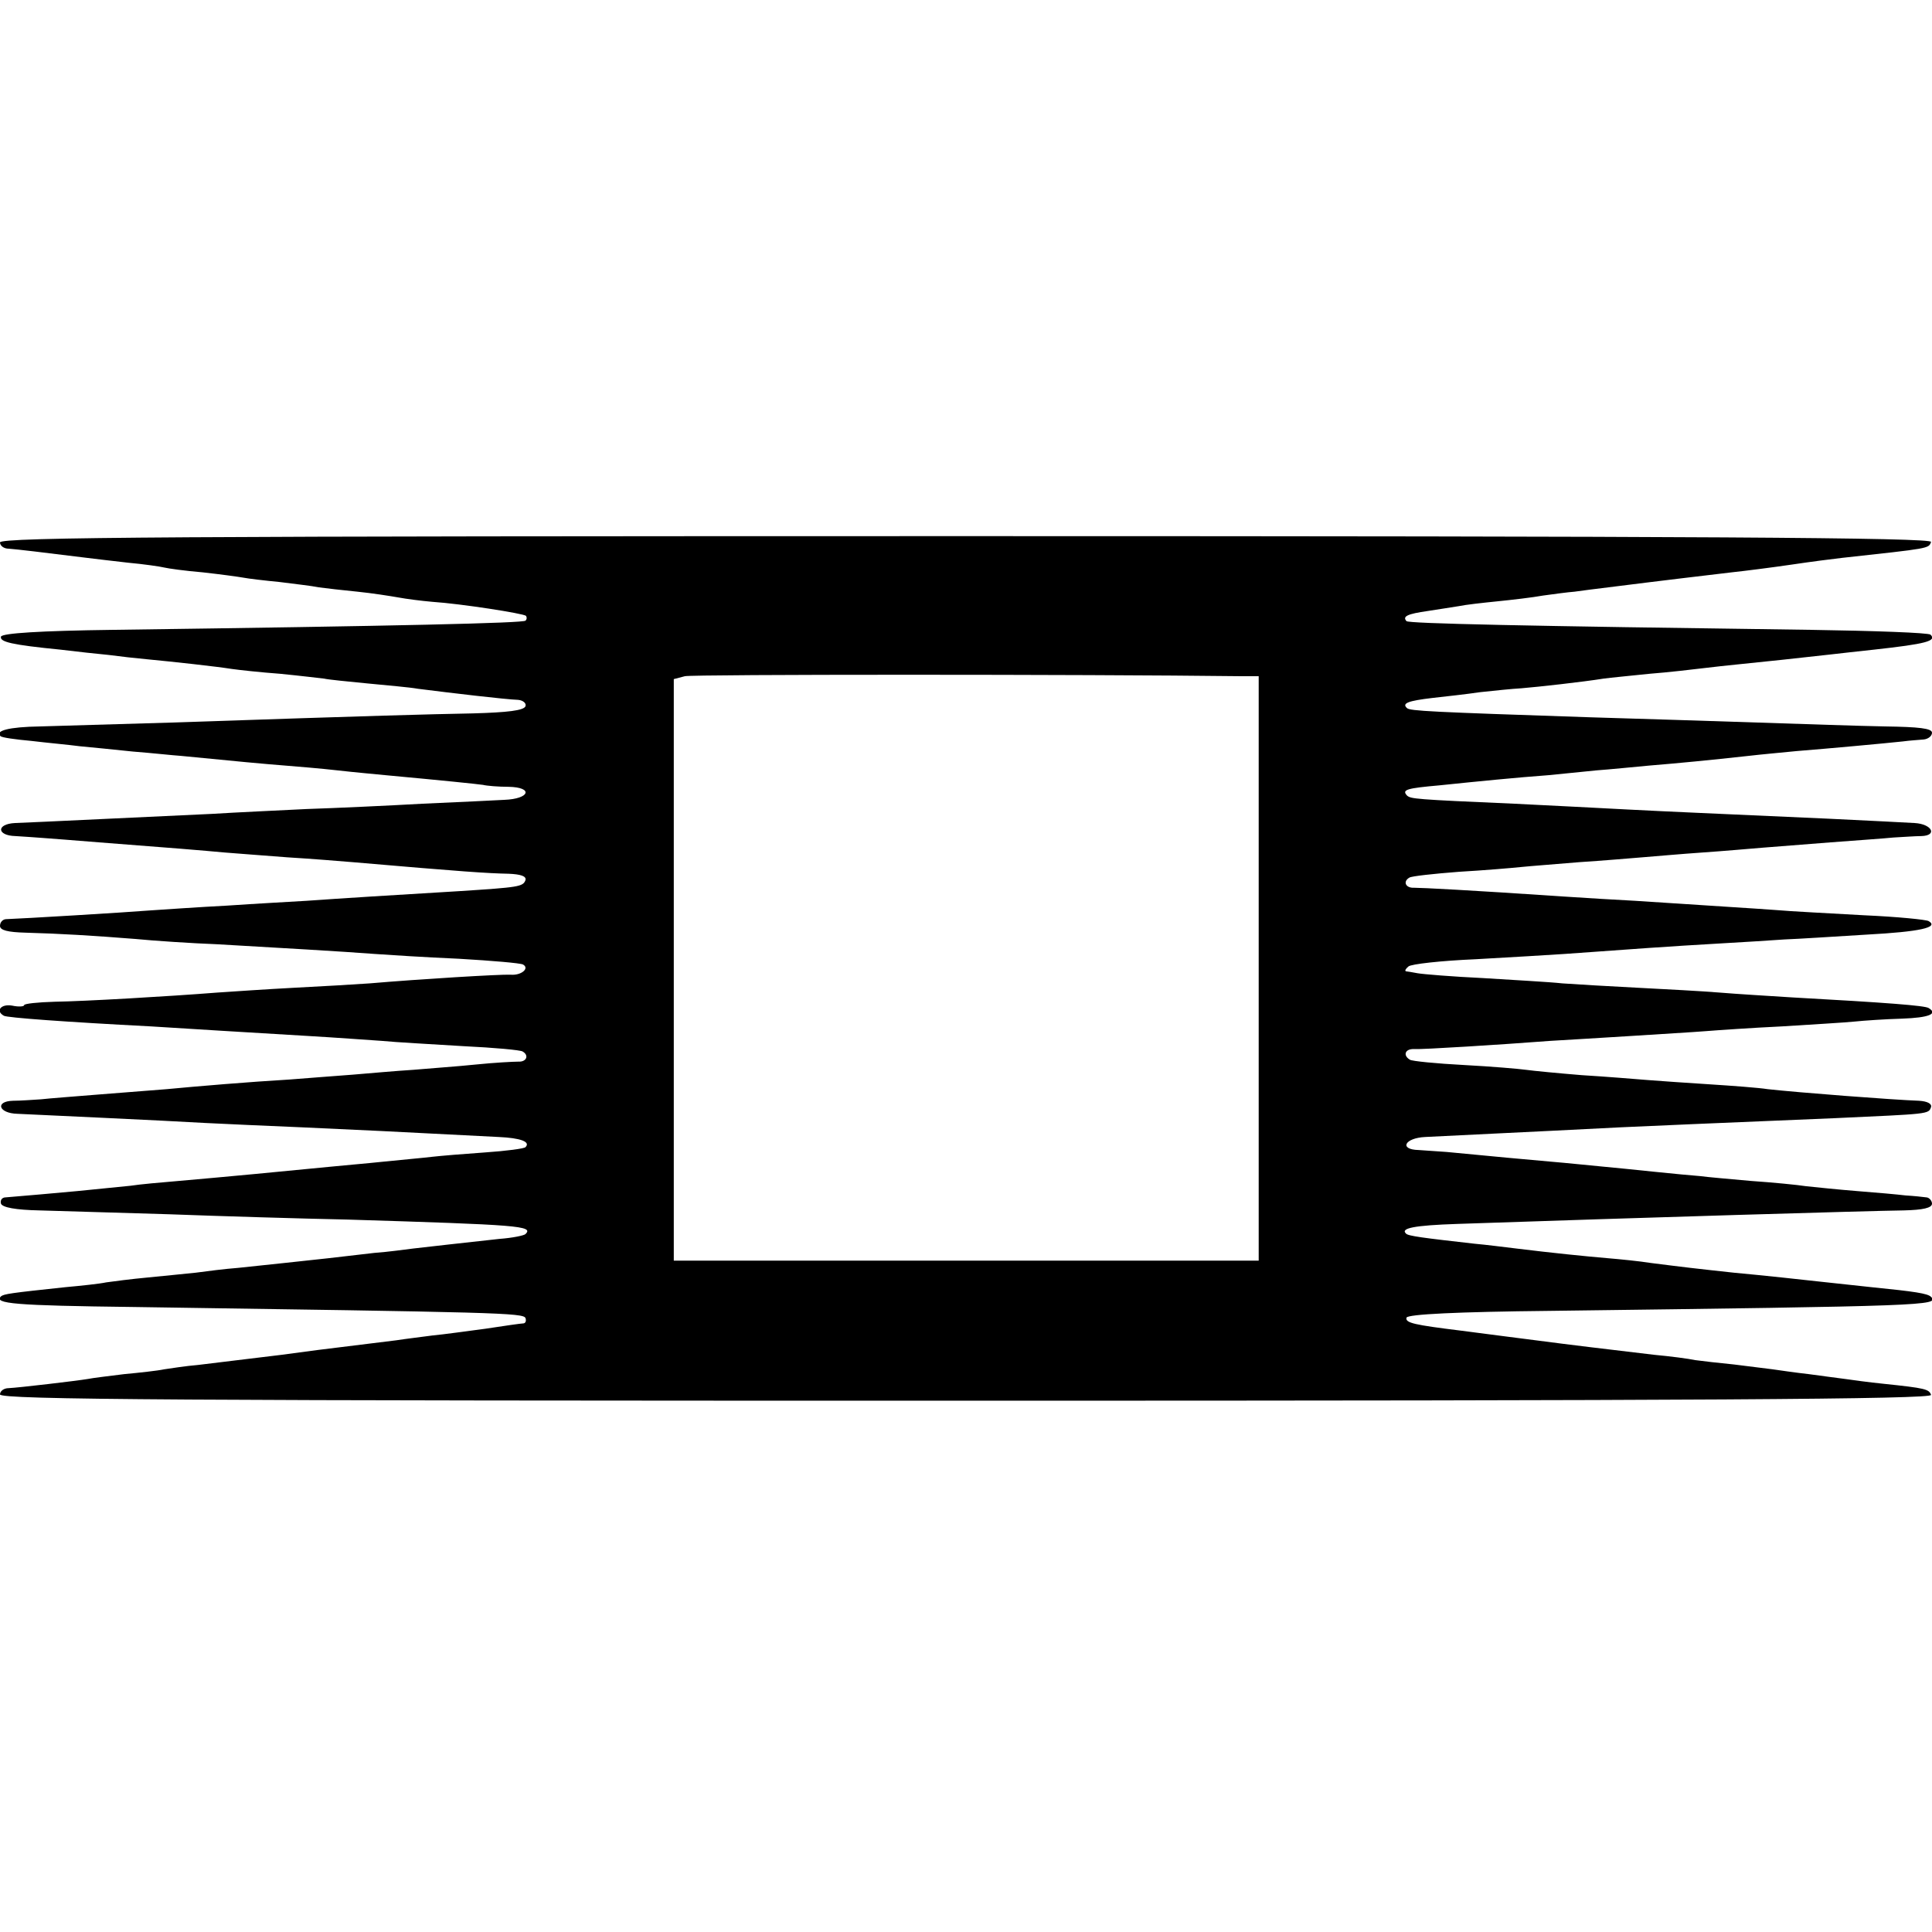
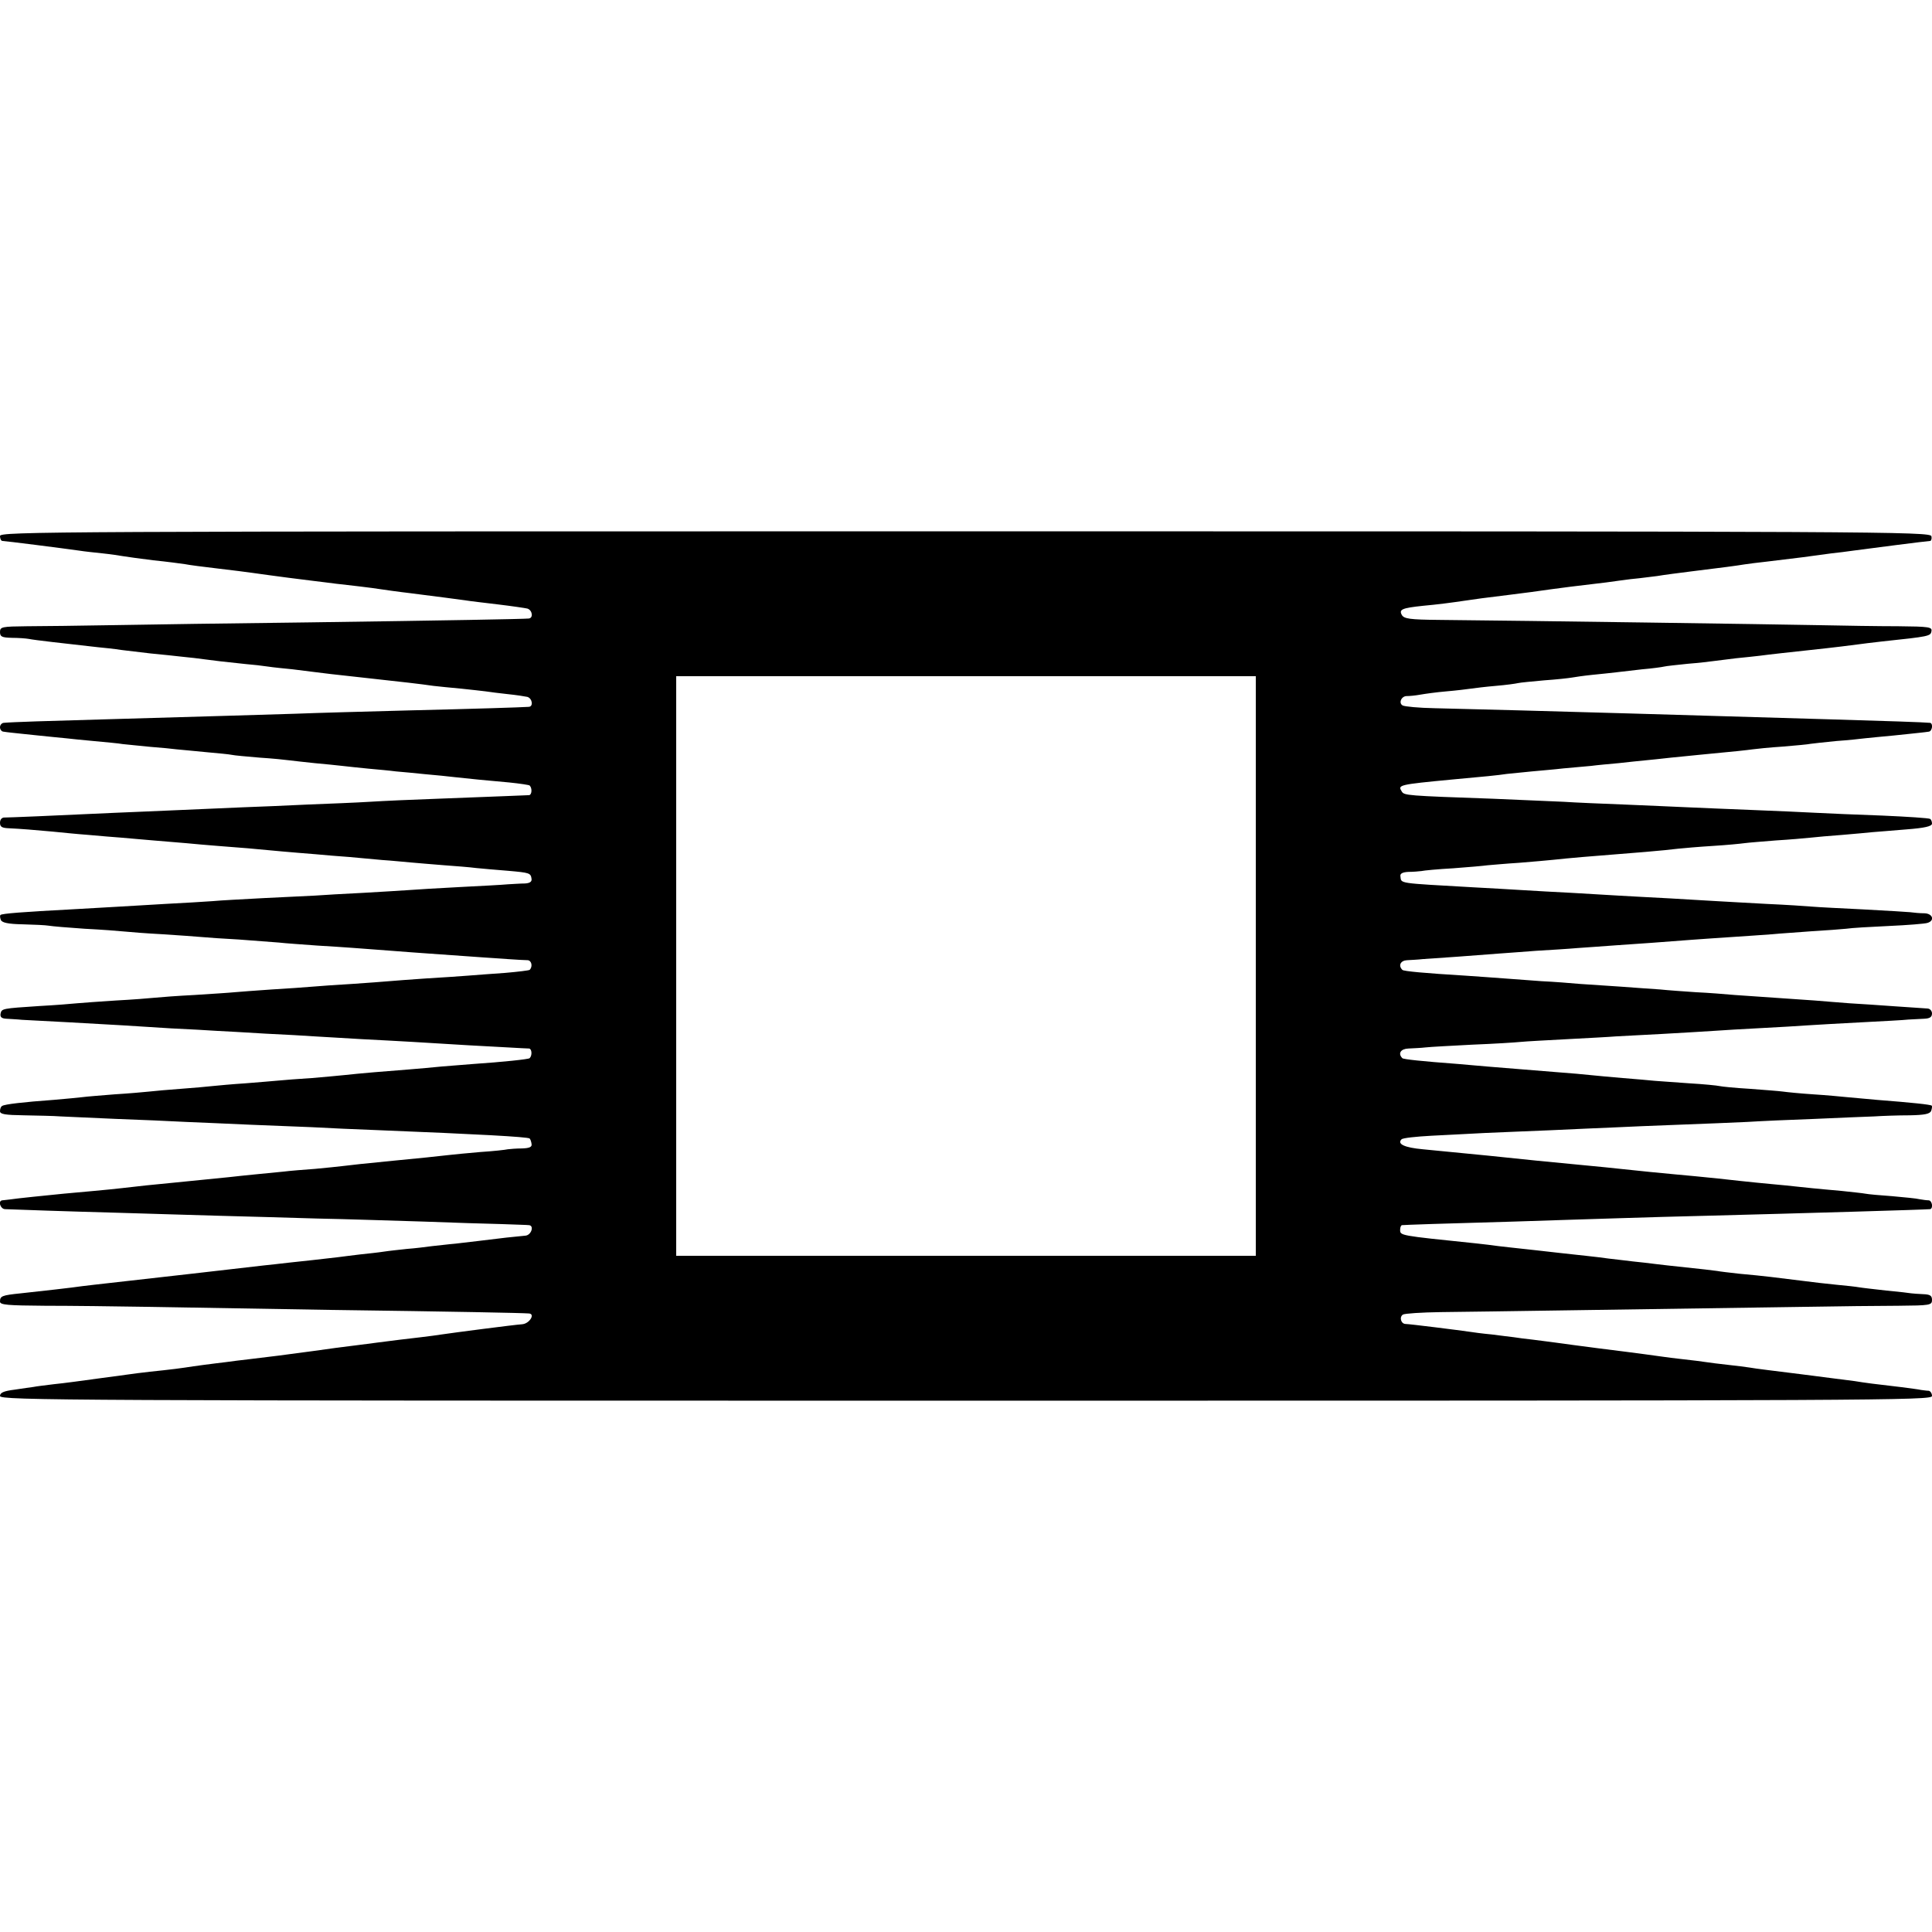
- <svg xmlns="http://www.w3.org/2000/svg" version="1.0" width="400pt" height="400pt" viewBox="0 0 400 400" preserveAspectRatio="xMidYMid meet">
-   <g transform="translate(0,400) scale(0.1,-0.1)" fill="#000000" stroke="none">
-     <path d="M0 2877 c0 -7 8 -13 18 -13 15 -1 74 -8 162 -19 14 -2 52 -6 85 -10 33 -3 67 -8 75 -10 8 -2 44 -7 80 -10 36 -4 73 -9 84 -11 10 -2 44 -6 75 -9 31 -4 67 -8 81 -11 14 -2 50 -6 80 -9 30 -3 68 -9 85 -12 16 -3 47 -7 70 -9 60 -4 188 -24 194 -29 2 -3 2 -7 -1 -10 -5 -5 -259 -11 -853 -19 -153 -2 -230 -7 -233 -14 -3 -11 22 -17 123 -27 33 -4 78 -9 100 -11 22 -3 58 -7 80 -9 53 -5 144 -15 175 -20 14 -2 59 -7 100 -10 41 -4 82 -9 91 -10 8 -2 49 -6 90 -10 41 -4 88 -8 104 -11 71 -9 181 -22 208 -23 10 -1 17 -7 15 -13 -3 -9 -37 -13 -109 -15 -100 -2 -182 -4 -624 -19 -110 -3 -232 -7 -272 -8 -65 -1 -94 -9 -82 -20 2 -3 31 -7 64 -10 33 -4 78 -8 100 -11 22 -2 72 -7 110 -11 39 -3 84 -8 100 -9 111 -11 176 -17 215 -20 25 -2 74 -6 109 -10 35 -4 80 -8 100 -10 119 -11 187 -18 201 -20 8 -2 32 -4 53 -4 52 -1 44 -25 -9 -27 -21 -1 -97 -5 -169 -8 -71 -4 -179 -9 -240 -11 -60 -3 -148 -7 -195 -10 -111 -5 -378 -18 -409 -19 -39 -2 -38 -26 1 -27 18 -1 44 -3 58 -4 14 -1 66 -5 115 -9 145 -11 217 -17 260 -21 22 -2 81 -6 130 -10 50 -3 111 -8 135 -10 232 -20 278 -23 323 -24 25 -1 37 -5 35 -13 -5 -14 -14 -15 -137 -23 -134 -8 -246 -15 -316 -20 -33 -2 -107 -6 -165 -10 -58 -3 -130 -8 -160 -10 -49 -4 -266 -17 -297 -18 -7 0 -13 -6 -13 -14 0 -9 16 -13 53 -14 72 -2 139 -6 227 -13 41 -4 118 -9 170 -11 121 -7 261 -15 325 -20 28 -2 106 -7 175 -10 69 -4 128 -9 133 -12 14 -8 -4 -23 -26 -21 -21 1 -187 -9 -292 -18 -27 -2 -97 -6 -155 -9 -58 -3 -130 -8 -160 -10 -102 -8 -274 -18 -337 -19 -35 -1 -63 -4 -63 -7 0 -3 -11 -4 -25 -1 -23 4 -35 -11 -17 -21 6 -4 130 -13 304 -22 31 -2 96 -6 145 -9 48 -3 131 -8 183 -11 52 -3 120 -8 150 -10 30 -3 107 -7 170 -11 63 -3 118 -8 122 -11 14 -8 8 -22 -9 -21 -10 0 -49 -2 -88 -6 -38 -4 -97 -8 -130 -11 -33 -2 -89 -7 -125 -10 -37 -3 -95 -7 -130 -10 -85 -5 -192 -14 -255 -20 -27 -2 -90 -7 -140 -11 -49 -4 -103 -8 -120 -10 -16 -1 -43 -3 -58 -3 -38 -1 -30 -26 9 -27 41 -2 305 -14 389 -19 39 -2 129 -6 200 -9 113 -5 195 -9 407 -20 46 -2 67 -10 56 -21 -2 -3 -40 -8 -84 -11 -43 -3 -92 -7 -109 -9 -16 -2 -61 -6 -100 -10 -38 -4 -86 -8 -105 -10 -112 -11 -217 -21 -320 -30 -36 -3 -81 -7 -100 -10 -19 -2 -69 -7 -110 -11 -66 -6 -88 -8 -148 -13 -8 0 -12 -6 -10 -13 3 -8 31 -13 79 -14 41 -1 162 -5 269 -8 107 -4 274 -9 370 -11 356 -11 385 -13 368 -30 -3 -3 -27 -8 -54 -10 -73 -8 -145 -16 -179 -20 -16 -2 -52 -7 -80 -9 -27 -3 -70 -8 -95 -11 -53 -6 -122 -13 -187 -20 -27 -2 -66 -7 -88 -10 -22 -2 -67 -7 -100 -10 -33 -3 -71 -8 -85 -10 -14 -3 -52 -7 -85 -10 -113 -12 -127 -14 -133 -19 -15 -15 27 -19 275 -22 752 -11 807 -12 811 -23 2 -6 0 -11 -5 -11 -4 0 -39 -5 -78 -11 -38 -5 -88 -12 -110 -14 -22 -3 -56 -7 -75 -10 -32 -4 -58 -7 -162 -20 -21 -3 -55 -7 -75 -10 -64 -8 -126 -15 -173 -21 -25 -2 -56 -7 -70 -9 -14 -3 -51 -7 -83 -10 -32 -4 -66 -8 -75 -10 -24 -4 -143 -18 -164 -19 -10 0 -18 -6 -18 -13 0 -11 377 -13 2001 -13 1516 0 2000 3 1997 12 -4 12 -12 14 -98 23 -30 3 -66 8 -80 10 -14 2 -47 6 -75 10 -27 3 -61 8 -75 10 -14 2 -50 6 -80 10 -30 3 -66 7 -80 9 -14 3 -52 8 -85 11 -101 12 -169 20 -245 30 -48 6 -77 10 -155 20 -97 12 -116 16 -113 27 3 7 104 12 298 14 780 10 806 11 788 29 -7 7 -33 11 -123 20 -38 4 -84 9 -102 11 -45 5 -118 13 -183 19 -30 3 -71 8 -90 10 -19 2 -56 7 -81 10 -25 4 -66 8 -90 10 -47 4 -116 11 -189 20 -25 3 -64 8 -87 10 -106 12 -138 16 -142 21 -12 11 16 17 106 20 378 13 850 27 925 28 39 1 58 5 58 14 0 6 -6 13 -12 13 -7 1 -26 3 -43 4 -16 2 -61 6 -100 9 -38 3 -86 8 -105 10 -19 3 -71 8 -115 11 -44 4 -91 8 -105 10 -14 1 -56 5 -95 9 -38 4 -88 9 -110 11 -22 2 -69 7 -105 10 -57 5 -111 10 -215 20 -16 1 -43 3 -58 4 -41 1 -29 25 14 27 35 2 210 10 404 20 110 5 134 6 445 19 194 9 193 8 198 23 2 7 -8 12 -25 13 -55 2 -250 17 -313 24 -19 3 -73 7 -120 10 -47 3 -105 7 -130 9 -25 2 -85 7 -135 10 -49 4 -101 9 -115 11 -14 2 -72 7 -129 10 -57 3 -108 8 -112 11 -15 9 -10 23 9 22 17 -1 177 9 282 17 30 2 105 6 165 10 61 4 130 8 155 10 25 2 97 7 160 10 63 4 131 8 150 10 19 2 63 5 98 6 56 2 75 10 55 22 -8 5 -84 11 -283 22 -47 3 -114 7 -150 10 -36 3 -112 7 -170 10 -58 3 -127 7 -155 9 -27 3 -102 7 -165 11 -63 3 -124 8 -135 10 -11 2 -22 4 -24 4 -3 1 -1 5 5 10 5 5 68 12 139 15 72 4 155 9 185 11 137 10 222 16 310 21 52 3 118 7 145 9 28 1 104 6 170 10 111 6 150 15 128 28 -5 3 -65 9 -133 12 -69 4 -152 8 -185 11 -55 4 -93 6 -290 19 -38 2 -106 6 -150 9 -192 13 -291 18 -307 18 -18 -1 -24 13 -10 21 4 3 50 8 102 12 52 3 111 8 130 10 19 2 73 6 120 10 47 3 105 8 130 10 25 2 81 7 125 10 44 3 100 8 125 10 25 2 88 7 140 11 52 4 111 8 130 10 19 1 46 3 58 3 34 1 22 25 -14 27 -16 1 -96 5 -179 9 -266 12 -318 14 -415 19 -52 3 -158 8 -235 12 -207 9 -214 10 -222 17 -11 12 -1 15 67 21 36 4 90 9 120 12 30 3 78 7 105 9 28 3 73 7 100 10 28 2 77 7 110 10 61 5 123 11 205 20 25 3 70 7 100 10 63 5 183 16 220 20 14 2 33 3 43 4 9 1 17 7 17 14 0 9 -27 12 -97 13 -54 1 -172 5 -263 8 -91 3 -248 8 -350 11 -328 11 -371 13 -377 19 -11 10 2 15 53 21 27 3 72 8 99 12 28 3 66 7 85 8 36 3 126 13 170 20 14 2 57 6 95 10 39 3 90 9 115 12 50 6 66 7 160 17 36 4 81 9 100 11 19 2 60 7 90 10 109 12 130 18 117 31 -4 4 -116 8 -249 10 -600 8 -830 13 -836 18 -9 10 2 15 44 21 21 3 50 8 64 10 14 3 50 7 80 10 30 3 73 8 95 12 22 3 51 7 65 8 14 2 45 6 70 9 119 15 196 24 255 31 28 3 83 10 124 16 40 6 87 12 105 14 182 20 179 19 184 33 3 9 -481 12 -1997 12 -1624 0 -2001 -2 -2001 -13z m2570 -277 l36 0 0 -605 0 -605 -606 0 -605 0 0 602 0 602 23 6 c17 4 828 4 1152 0z" />
+ <svg xmlns="http://www.w3.org/2000/svg" version="1.0" width="700pt" height="700pt" viewBox="0 0 700 700" preserveAspectRatio="xMidYMid meet">
+   <g transform="translate(0,700) scale(0.1,-0.1)" fill="#000000" stroke="none">
+     <path d="M0 5058 c0 -10 4 -18 9 -18 10 0 222 -27 278 -35 18 -3 57 -7 85 -10 29 -3 62 -8 73 -10 12 -2 61 -9 110 -15 50 -5 101 -12 115 -14 14 -3 68 -10 120 -16 52 -6 106 -13 120 -15 14 -2 43 -6 65 -9 42 -6 91 -12 163 -21 23 -3 59 -7 80 -10 20 -2 60 -7 87 -10 28 -3 61 -8 75 -10 14 -2 61 -9 105 -14 115 -15 166 -21 200 -26 17 -3 71 -9 120 -15 50 -6 97 -13 106 -15 18 -6 22 -34 5 -36 -20 -2 -292 -7 -796 -14 -272 -3 -592 -8 -710 -10 -118 -2 -259 -4 -312 -4 -91 -1 -98 -2 -98 -21 0 -17 7 -20 43 -21 23 0 51 -2 62 -4 18 -4 125 -16 250 -30 22 -2 60 -6 85 -10 96 -12 127 -15 170 -19 25 -3 66 -7 93 -10 26 -3 68 -9 95 -12 26 -3 67 -7 92 -10 25 -2 61 -6 80 -9 19 -3 60 -7 90 -10 30 -4 66 -8 80 -10 14 -2 88 -11 165 -19 164 -18 217 -24 265 -31 19 -2 64 -7 100 -10 36 -4 76 -8 90 -10 14 -2 50 -7 80 -10 30 -3 62 -8 71 -10 18 -6 22 -35 5 -36 -30 -2 -188 -7 -436 -13 -151 -4 -336 -9 -410 -12 -141 -4 -285 -9 -680 -20 -215 -6 -345 -10 -377 -13 -7 -1 -13 -8 -13 -16 0 -8 6 -16 13 -16 6 -1 21 -3 32 -4 11 -1 54 -6 95 -10 41 -4 86 -9 100 -10 14 -2 59 -6 100 -10 41 -4 89 -8 105 -11 17 -2 62 -6 100 -10 39 -3 81 -7 95 -9 14 -1 61 -6 105 -10 44 -4 87 -8 95 -10 8 -2 53 -6 100 -10 47 -3 96 -8 110 -10 14 -2 54 -6 90 -10 36 -3 81 -8 100 -10 19 -2 62 -7 95 -10 33 -3 78 -7 100 -10 22 -2 69 -6 105 -10 36 -3 85 -8 110 -11 55 -6 104 -11 195 -19 39 -4 72 -9 74 -11 10 -10 8 -34 -2 -35 -14 -1 -105 -4 -332 -13 -88 -3 -198 -8 -245 -11 -47 -3 -148 -7 -225 -10 -77 -4 -183 -8 -235 -10 -52 -2 -156 -7 -230 -10 -74 -3 -180 -8 -235 -10 -234 -11 -381 -17 -397 -17 -11 1 -18 -7 -18 -19 0 -15 7 -19 33 -20 43 -2 91 -6 157 -12 30 -3 89 -9 130 -12 41 -4 95 -8 120 -10 25 -2 77 -7 115 -10 39 -3 93 -8 120 -10 28 -3 79 -7 115 -10 70 -5 140 -11 233 -20 31 -3 85 -7 120 -10 34 -3 89 -8 122 -10 33 -3 87 -8 120 -11 33 -2 80 -7 105 -9 25 -2 79 -7 120 -10 41 -3 93 -7 115 -10 22 -2 74 -7 115 -10 80 -7 83 -8 86 -30 1 -10 -7 -15 -24 -16 -15 0 -43 -2 -62 -3 -19 -2 -98 -6 -175 -10 -77 -4 -160 -9 -185 -11 -25 -2 -99 -6 -165 -10 -66 -3 -145 -8 -175 -10 -30 -1 -113 -6 -185 -9 -71 -4 -155 -8 -185 -11 -30 -2 -107 -7 -170 -10 -63 -4 -140 -8 -170 -10 -30 -2 -109 -6 -175 -10 -171 -9 -248 -15 -253 -20 -3 -2 -2 -10 1 -18 4 -10 26 -15 80 -16 41 -1 83 -3 94 -5 11 -2 69 -7 129 -11 60 -3 125 -8 144 -10 19 -2 82 -7 140 -10 58 -4 121 -8 140 -10 19 -2 80 -6 135 -9 55 -4 120 -9 145 -11 25 -3 88 -7 140 -11 102 -6 151 -10 270 -19 41 -3 102 -8 135 -10 187 -13 235 -17 285 -20 30 -2 62 -4 72 -4 14 -1 19 -23 7 -35 -2 -2 -42 -7 -89 -11 -47 -3 -107 -8 -135 -10 -27 -2 -95 -7 -150 -10 -55 -4 -116 -8 -135 -10 -19 -2 -80 -6 -135 -10 -55 -3 -120 -8 -145 -10 -25 -2 -90 -7 -145 -10 -55 -4 -116 -8 -135 -10 -19 -2 -84 -6 -145 -10 -60 -3 -126 -8 -145 -10 -19 -2 -82 -7 -140 -10 -58 -4 -121 -8 -140 -10 -19 -2 -81 -7 -137 -10 -136 -9 -137 -9 -141 -28 -2 -12 4 -17 20 -18 13 -1 39 -2 58 -4 19 -1 96 -5 170 -9 74 -4 162 -9 195 -11 33 -2 112 -7 175 -11 63 -3 138 -7 165 -9 28 -1 106 -6 175 -10 69 -3 150 -8 180 -10 30 -2 107 -6 170 -10 63 -3 147 -8 185 -10 143 -9 282 -17 345 -20 36 -2 70 -4 77 -4 10 -1 12 -25 2 -35 -4 -4 -100 -14 -204 -21 -27 -2 -78 -6 -113 -9 -80 -8 -160 -14 -247 -21 -38 -3 -86 -8 -105 -10 -19 -2 -73 -7 -120 -11 -47 -3 -101 -7 -120 -9 -19 -2 -73 -6 -120 -10 -47 -3 -101 -8 -120 -10 -19 -2 -71 -7 -115 -10 -44 -3 -96 -8 -115 -10 -19 -2 -75 -7 -125 -10 -49 -4 -101 -8 -115 -10 -14 -2 -61 -6 -105 -10 -111 -8 -179 -16 -187 -22 -5 -2 -8 -11 -8 -19 0 -11 18 -14 88 -15 48 -1 107 -2 132 -4 25 -1 115 -5 200 -9 85 -3 200 -8 255 -11 55 -2 159 -7 230 -10 72 -3 173 -7 225 -9 52 -3 163 -8 245 -11 351 -14 537 -24 544 -30 3 -3 6 -12 7 -20 2 -11 -8 -15 -34 -16 -21 0 -44 -2 -52 -3 -8 -2 -53 -7 -100 -10 -47 -4 -98 -9 -115 -11 -32 -4 -121 -13 -195 -20 -104 -10 -167 -17 -190 -20 -14 -2 -58 -6 -98 -10 -41 -3 -92 -7 -115 -10 -23 -2 -69 -7 -102 -10 -33 -3 -76 -8 -95 -10 -19 -2 -60 -6 -90 -9 -30 -3 -80 -8 -110 -11 -65 -6 -141 -14 -190 -20 -19 -2 -64 -7 -100 -10 -36 -3 -85 -8 -110 -10 -60 -6 -170 -17 -195 -21 -11 -1 -23 -3 -27 -3 -16 -2 -7 -31 10 -32 51 -2 221 -8 407 -13 116 -4 282 -8 370 -11 88 -2 248 -7 355 -10 107 -2 281 -8 385 -11 105 -4 231 -8 280 -9 50 -2 95 -3 102 -4 19 -2 8 -36 -13 -38 -10 -1 -41 -4 -69 -7 -73 -9 -134 -16 -185 -22 -25 -2 -63 -7 -85 -9 -22 -3 -62 -8 -90 -10 -27 -3 -66 -7 -85 -10 -19 -3 -57 -7 -85 -10 -27 -3 -63 -8 -80 -10 -60 -7 -131 -15 -180 -20 -27 -3 -68 -8 -90 -10 -33 -4 -443 -51 -615 -70 -25 -3 -61 -7 -80 -10 -34 -4 -56 -7 -185 -21 -69 -7 -75 -10 -75 -30 0 -12 28 -14 163 -15 89 0 259 -2 377 -4 118 -2 413 -7 655 -11 451 -6 701 -11 722 -13 23 -2 1 -37 -25 -39 -30 -2 -252 -31 -292 -37 -14 -2 -47 -7 -75 -10 -54 -6 -100 -12 -155 -19 -19 -3 -57 -7 -85 -11 -27 -3 -95 -12 -150 -20 -103 -14 -158 -21 -235 -30 -25 -3 -61 -7 -80 -10 -19 -2 -55 -7 -80 -10 -25 -3 -56 -8 -70 -10 -14 -2 -50 -7 -80 -10 -69 -7 -99 -11 -230 -29 -58 -8 -131 -18 -163 -21 -32 -4 -66 -8 -75 -10 -9 -1 -41 -6 -69 -10 -40 -5 -53 -11 -53 -23 0 -16 249 -17 3500 -17 3327 0 3500 1 3500 17 0 10 -6 18 -12 19 -7 0 -20 2 -28 3 -8 2 -40 6 -70 10 -96 11 -134 16 -170 22 -19 2 -107 14 -195 25 -88 11 -171 21 -185 24 -14 2 -50 7 -80 10 -30 3 -66 8 -80 10 -14 2 -50 7 -80 10 -30 3 -66 8 -80 10 -22 3 -69 10 -230 30 -82 11 -117 15 -150 20 -19 3 -57 7 -85 11 -27 3 -59 7 -70 9 -11 1 -47 6 -80 10 -33 3 -70 8 -82 10 -34 5 -216 28 -230 28 -17 0 -24 25 -10 34 6 4 68 8 137 9 117 1 819 12 1315 19 121 2 275 4 343 4 115 1 122 2 122 21 0 16 -7 20 -32 21 -18 1 -37 2 -43 3 -5 1 -46 6 -90 10 -44 5 -89 10 -100 12 -11 2 -47 6 -80 9 -33 3 -91 10 -130 15 -80 10 -133 17 -223 25 -35 4 -71 8 -80 10 -15 2 -45 6 -179 20 -24 3 -62 7 -84 10 -23 2 -62 7 -88 10 -25 3 -62 7 -81 10 -19 2 -60 7 -90 10 -30 3 -71 8 -90 10 -19 2 -60 7 -90 10 -30 3 -71 8 -90 10 -19 3 -56 7 -82 10 -281 29 -275 28 -275 50 0 8 3 15 6 16 8 1 150 6 406 13 116 4 284 9 375 12 91 3 235 7 320 9 350 9 792 22 813 24 12 2 8 31 -5 32 -7 0 -22 2 -33 4 -11 3 -56 7 -99 11 -44 3 -87 7 -97 9 -10 2 -49 6 -86 10 -37 3 -86 8 -108 10 -22 2 -65 7 -95 10 -30 3 -77 7 -105 10 -27 3 -90 9 -140 15 -49 5 -119 12 -155 15 -67 6 -113 11 -190 19 -25 3 -97 10 -160 16 -63 6 -133 13 -155 15 -82 9 -243 25 -410 41 -66 6 -94 19 -77 36 5 5 53 10 108 13 54 3 142 7 194 10 52 2 160 7 240 10 80 4 181 8 225 10 44 2 152 7 240 10 88 3 198 8 245 10 47 3 157 8 245 11 88 4 185 8 215 9 30 2 88 4 128 4 56 1 74 5 79 16 3 9 4 17 2 19 -4 4 -71 11 -199 21 -41 4 -91 8 -110 10 -19 2 -73 7 -120 10 -47 3 -96 8 -110 10 -14 2 -68 6 -120 10 -52 3 -102 8 -110 10 -8 2 -58 7 -110 10 -52 4 -108 8 -125 9 -16 2 -68 6 -115 10 -47 4 -101 9 -120 11 -19 2 -71 7 -115 10 -126 10 -186 15 -247 20 -32 3 -84 7 -115 10 -134 10 -198 17 -202 21 -17 17 -6 34 22 35 18 1 46 2 62 4 17 2 93 6 170 10 77 3 156 8 175 10 19 2 96 6 170 10 74 4 153 8 175 10 22 1 99 5 170 9 72 4 155 9 185 11 30 2 107 7 170 10 63 3 140 8 170 10 30 2 118 7 195 11 77 4 154 8 170 10 17 1 42 2 58 3 19 1 27 6 27 19 0 10 -8 18 -17 18 -10 1 -63 4 -118 8 -55 4 -129 9 -165 11 -36 3 -92 7 -125 10 -33 2 -98 7 -145 10 -47 3 -112 8 -145 10 -33 3 -96 8 -140 10 -44 3 -102 7 -130 10 -27 2 -90 6 -140 10 -49 3 -117 8 -150 10 -33 3 -96 8 -140 10 -44 3 -105 8 -135 10 -30 2 -93 7 -140 10 -148 9 -225 16 -229 21 -16 16 -6 34 17 35 15 1 41 2 57 4 17 1 75 5 130 9 55 4 120 9 145 11 25 2 86 6 135 10 50 3 117 7 150 10 33 2 96 7 140 10 79 5 170 12 275 20 30 2 96 7 145 10 50 3 115 8 145 10 30 3 96 7 145 11 50 3 105 7 124 9 19 3 89 7 155 10 67 3 129 8 139 11 28 8 20 34 -10 35 -16 0 -39 2 -53 4 -14 1 -90 6 -168 10 -79 4 -163 8 -185 10 -23 2 -98 7 -167 10 -69 4 -150 8 -180 10 -30 2 -107 6 -170 10 -63 3 -146 8 -185 10 -38 2 -115 7 -170 10 -55 3 -136 7 -180 10 -44 3 -123 7 -175 10 -281 16 -262 13 -266 40 -2 10 8 15 29 16 18 0 39 2 47 3 8 2 60 7 115 10 55 4 111 9 125 11 14 1 66 6 115 9 50 4 106 9 125 11 19 2 67 7 105 10 202 16 289 23 345 30 19 2 76 7 125 10 50 3 101 8 115 10 14 2 66 6 115 10 50 3 106 8 125 10 19 2 71 7 115 10 44 4 94 8 110 10 17 1 72 6 123 10 65 5 92 11 92 21 0 7 -3 15 -7 17 -5 3 -82 8 -173 12 -91 3 -199 8 -240 10 -41 2 -142 7 -225 10 -82 3 -190 8 -240 10 -49 2 -153 7 -230 10 -77 3 -176 7 -220 10 -44 2 -159 7 -255 11 -314 11 -322 12 -331 26 -15 24 -14 25 186 44 111 10 162 15 195 20 20 2 60 6 90 9 30 3 82 7 115 11 33 3 78 7 100 9 22 3 67 7 100 10 33 4 76 8 95 10 19 2 62 6 95 10 33 3 78 8 100 10 139 13 173 17 195 20 14 2 63 7 110 10 47 4 92 8 100 10 8 1 50 6 92 10 43 3 90 8 105 10 16 2 62 6 103 10 41 4 84 9 95 10 11 1 26 3 33 4 13 1 17 30 5 32 -16 2 -163 7 -373 13 -213 6 -405 12 -715 21 -231 7 -583 16 -706 19 -58 1 -110 6 -117 10 -16 9 -4 35 16 34 9 0 31 2 47 5 17 3 59 9 95 12 36 3 76 8 90 10 14 2 54 7 90 10 36 3 72 8 80 10 8 2 51 6 95 10 44 3 89 8 100 10 11 2 45 7 75 10 30 3 69 7 85 9 17 2 59 7 95 11 36 3 72 8 80 10 8 2 47 6 85 10 39 3 81 8 95 10 14 2 50 6 80 10 30 3 69 7 85 9 28 4 129 15 185 21 85 9 148 17 170 20 14 2 54 7 90 11 170 18 175 19 178 37 3 15 -8 17 -120 18 -68 0 -199 2 -293 4 -152 3 -1052 16 -1373 19 -104 1 -125 4 -133 18 -11 20 1 25 76 33 55 5 101 11 155 19 32 5 70 10 160 21 43 5 116 15 150 20 28 4 107 14 160 20 19 2 58 7 85 11 28 4 61 8 75 9 14 2 43 5 65 8 22 4 78 11 125 17 114 14 160 20 190 25 14 2 50 7 80 10 127 15 140 17 235 30 22 2 58 7 80 10 22 3 91 12 154 20 63 8 119 15 124 15 4 0 7 8 5 17 -3 17 -178 18 -3501 18 -3324 0 -3497 -1 -3497 -17z m4550 -1558 l0 -1050 -1050 0 -1050 0 0 1050 0 1050 1050 0 1050 0 0 -1050z" />
  </g>
</svg>
